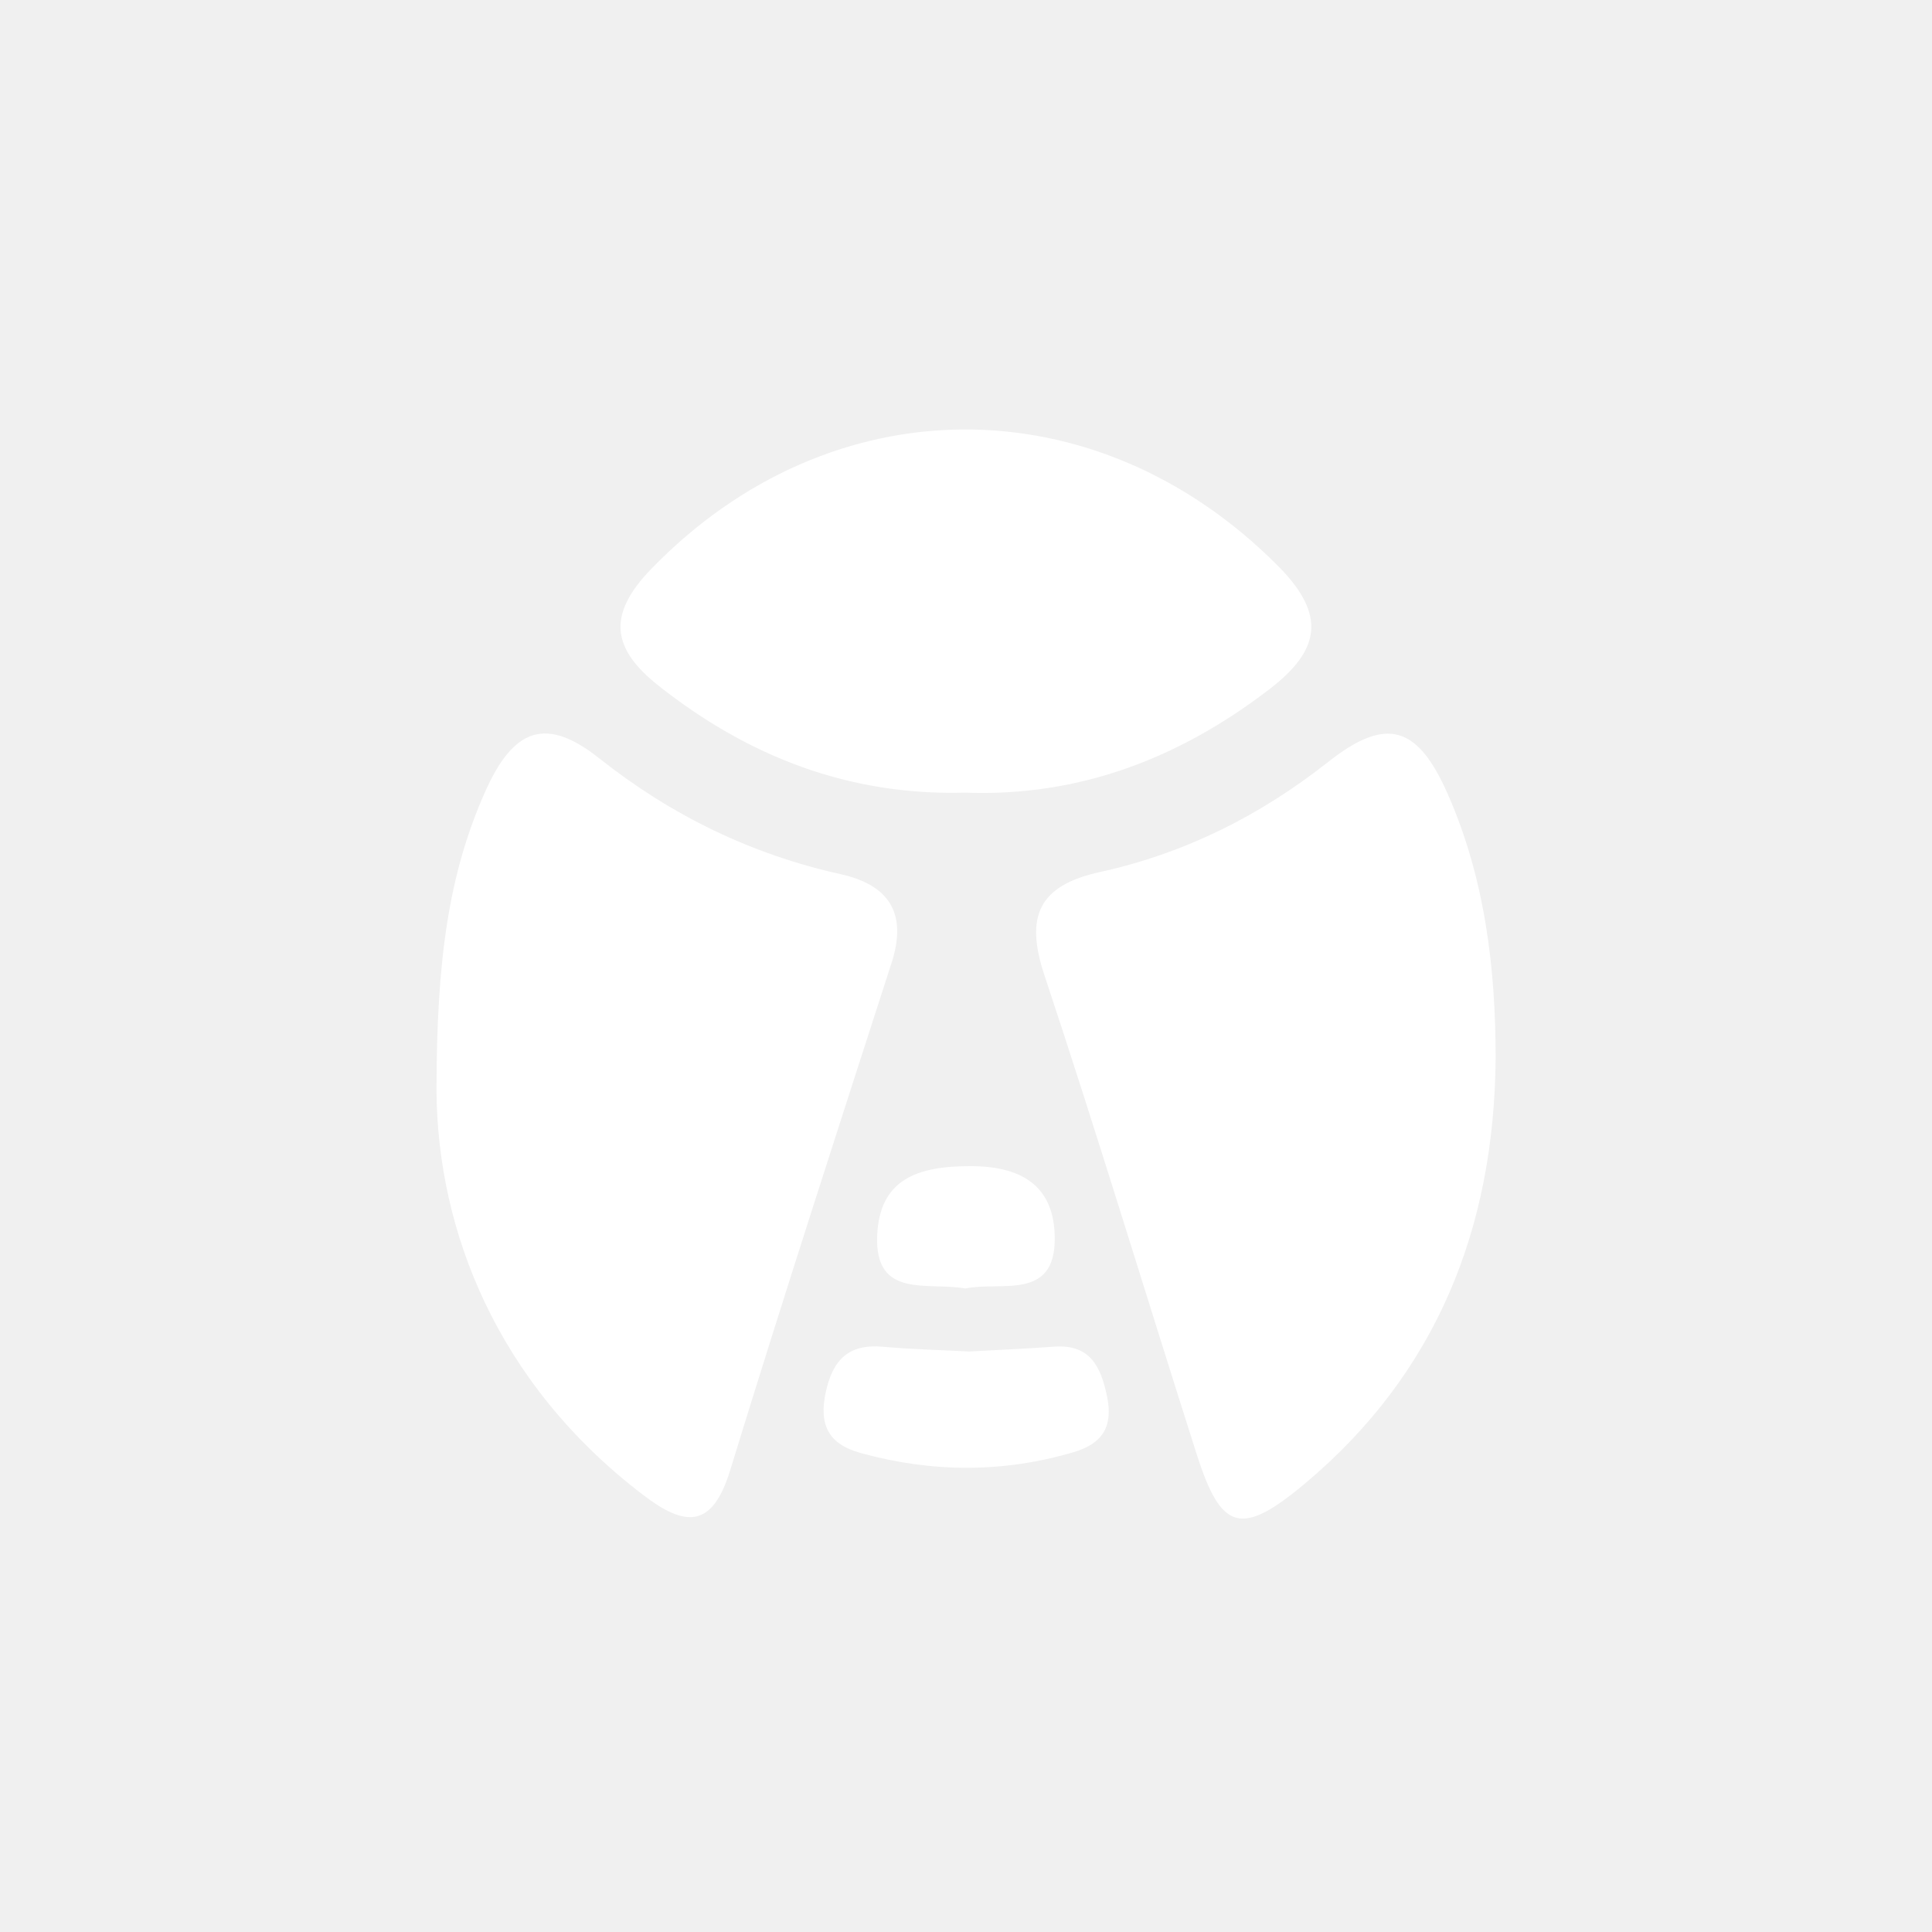
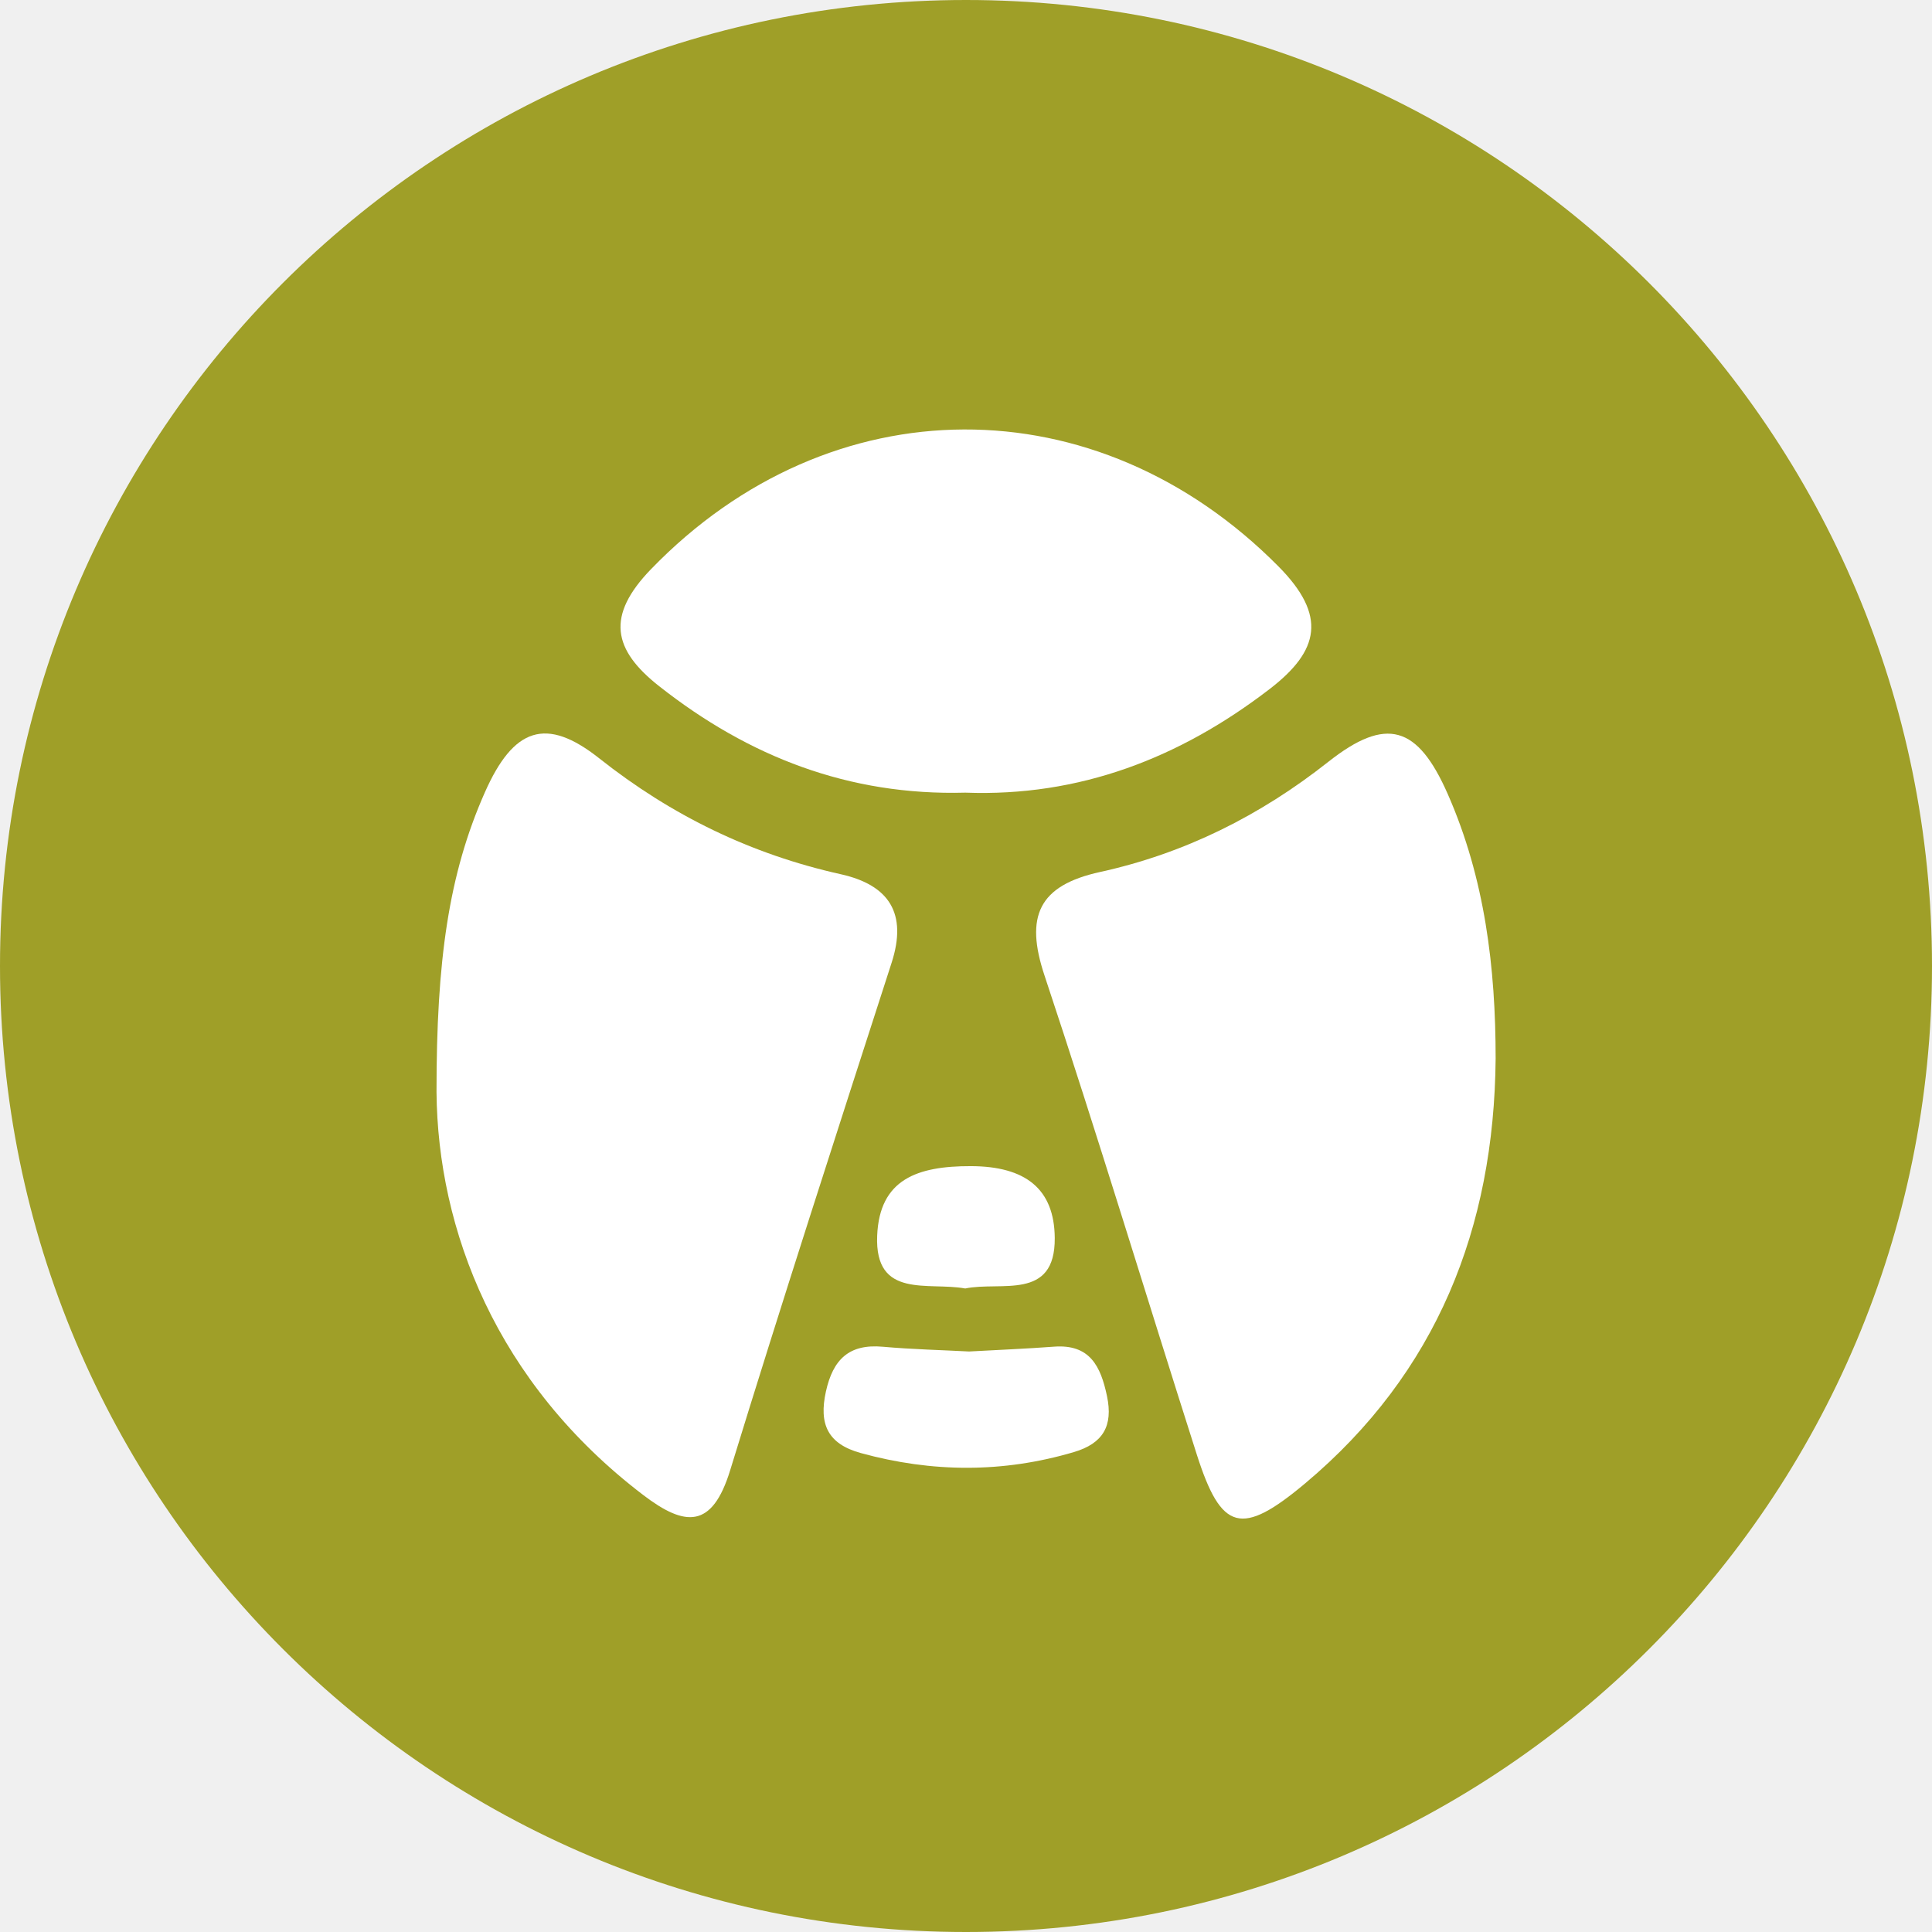
<svg xmlns="http://www.w3.org/2000/svg" id="Layer_1" data-name="Layer 1" viewBox="0 0 256 256">
  <defs>
    <style>
      .cls-1 {
        fill: #fff;
      }

      .cls-2 {
-         fill: transparent;
+         fill: #9f9f28;
      }
    </style>
  </defs>
  <circle class="cls-2" cx="128" cy="128" r="128" />
  <path class="cls-1" d="M57.84,144.71c-.01-17.4,1.6-28.85,6.39-39.68,3.81-8.63,8.14-10.12,15.18-4.54,9.56,7.57,20.13,12.71,32,15.35,6.4,1.43,8.85,5.18,6.73,11.74-7.23,22.39-14.49,44.78-21.4,67.27-2.38,7.73-5.96,7.47-11.48,3.27-19.56-14.89-27.26-35.22-27.42-53.41Z" />
  <path class="cls-1" d="M198.18,140.28c-.2,22.43-7.79,41.62-25.21,56.25-8.51,7.14-11.15,6.33-14.39-3.8-6.75-21.15-13.17-42.41-20.18-63.48-2.61-7.83-.79-11.92,7.38-13.71,11.17-2.45,21.18-7.45,30.21-14.58,7.71-6.09,11.86-4.82,15.86,4.29,4.91,11.17,6.33,22.98,6.33,35.02Z" />
  <path class="cls-1" d="M127.91,105.03c-15.42,.42-28.7-4.76-40.56-14.1-6.17-4.85-7.07-9.34-1.07-15.53,23.76-24.54,59.04-24.66,83.13-.34,6.45,6.51,5.42,11.16-1.15,16.22-11.96,9.2-25.27,14.31-40.34,13.75Z" />
  <path class="cls-1" d="M128.4,179.08c4.03-.22,7.65-.37,11.27-.64,4.75-.35,6.18,2.6,7.01,6.54,.84,3.97-.53,6.29-4.39,7.43-9.41,2.78-18.79,2.72-28.22,.13-4.4-1.21-5.59-3.84-4.63-8.17,.94-4.23,3.05-6.32,7.53-5.92,3.94,.35,7.89,.44,11.44,.63Z" />
  <path class="cls-1" d="M127.89,170.73c-4.86-.9-12.01,1.45-11.66-7,.31-7.45,5.28-9.23,12.43-9.21,7.21,.02,11.05,3,11.1,9.52,.07,8.37-7.16,5.71-11.86,6.69Z" />
</svg>
